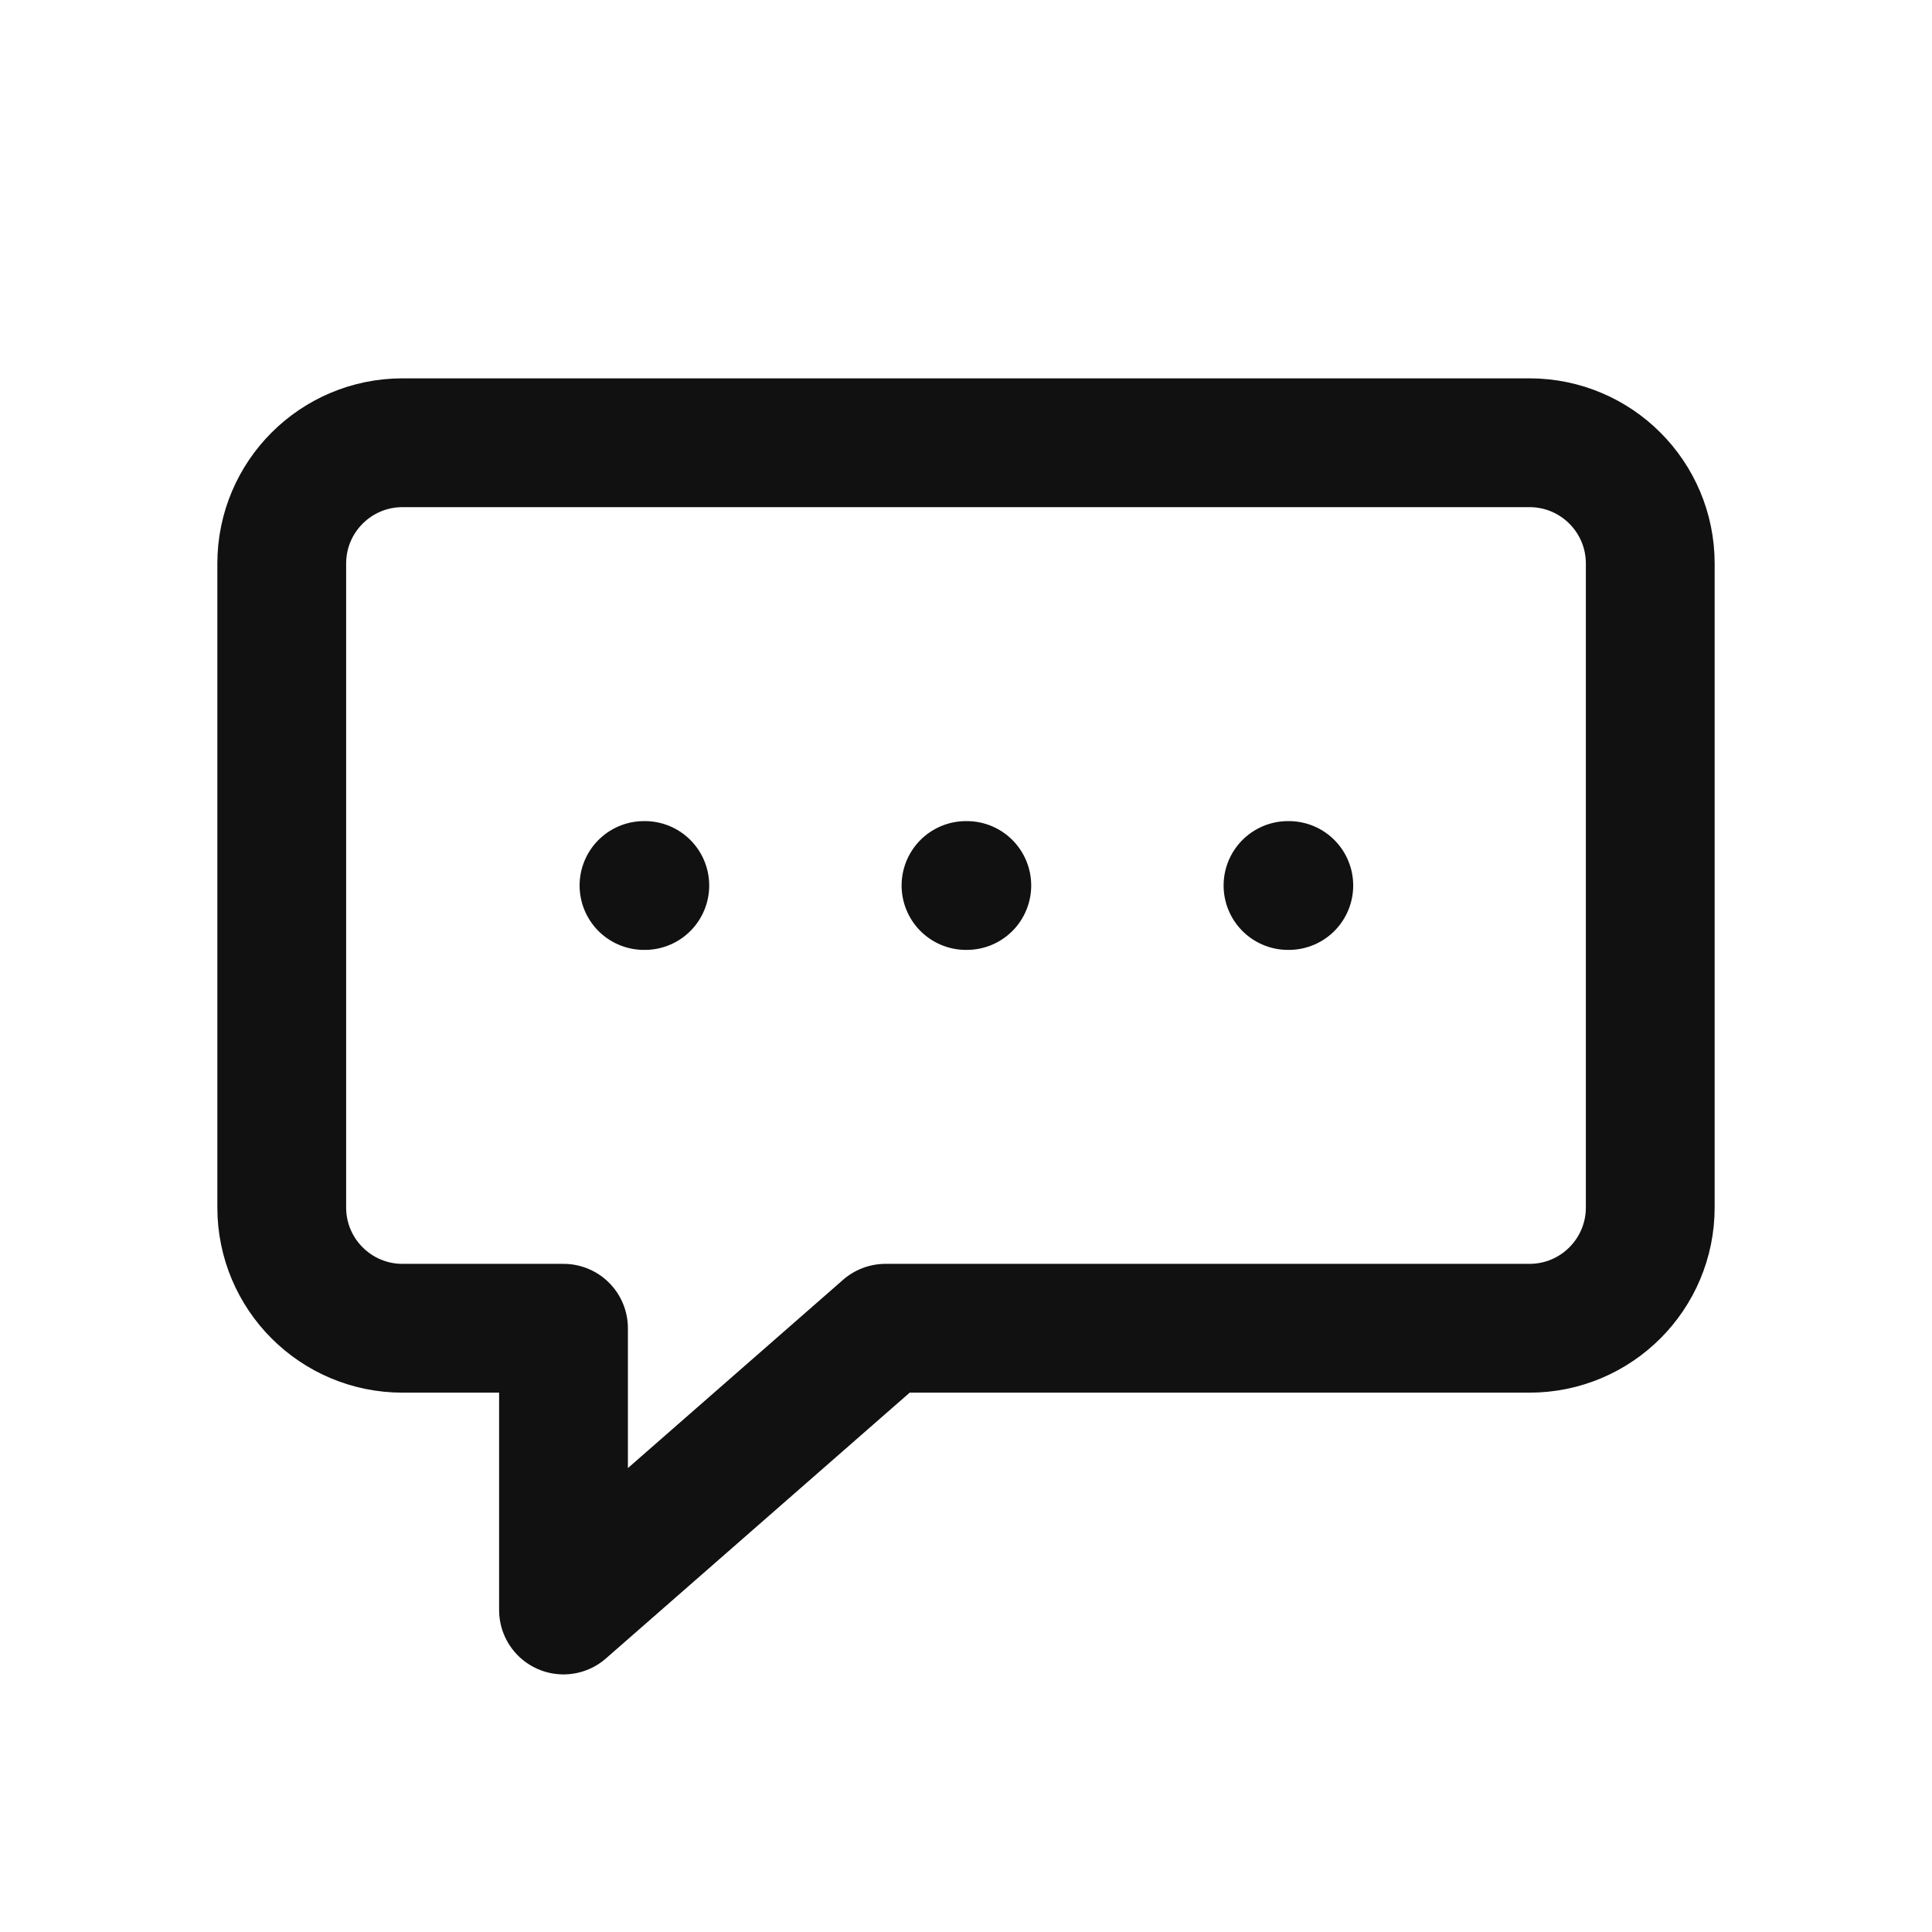
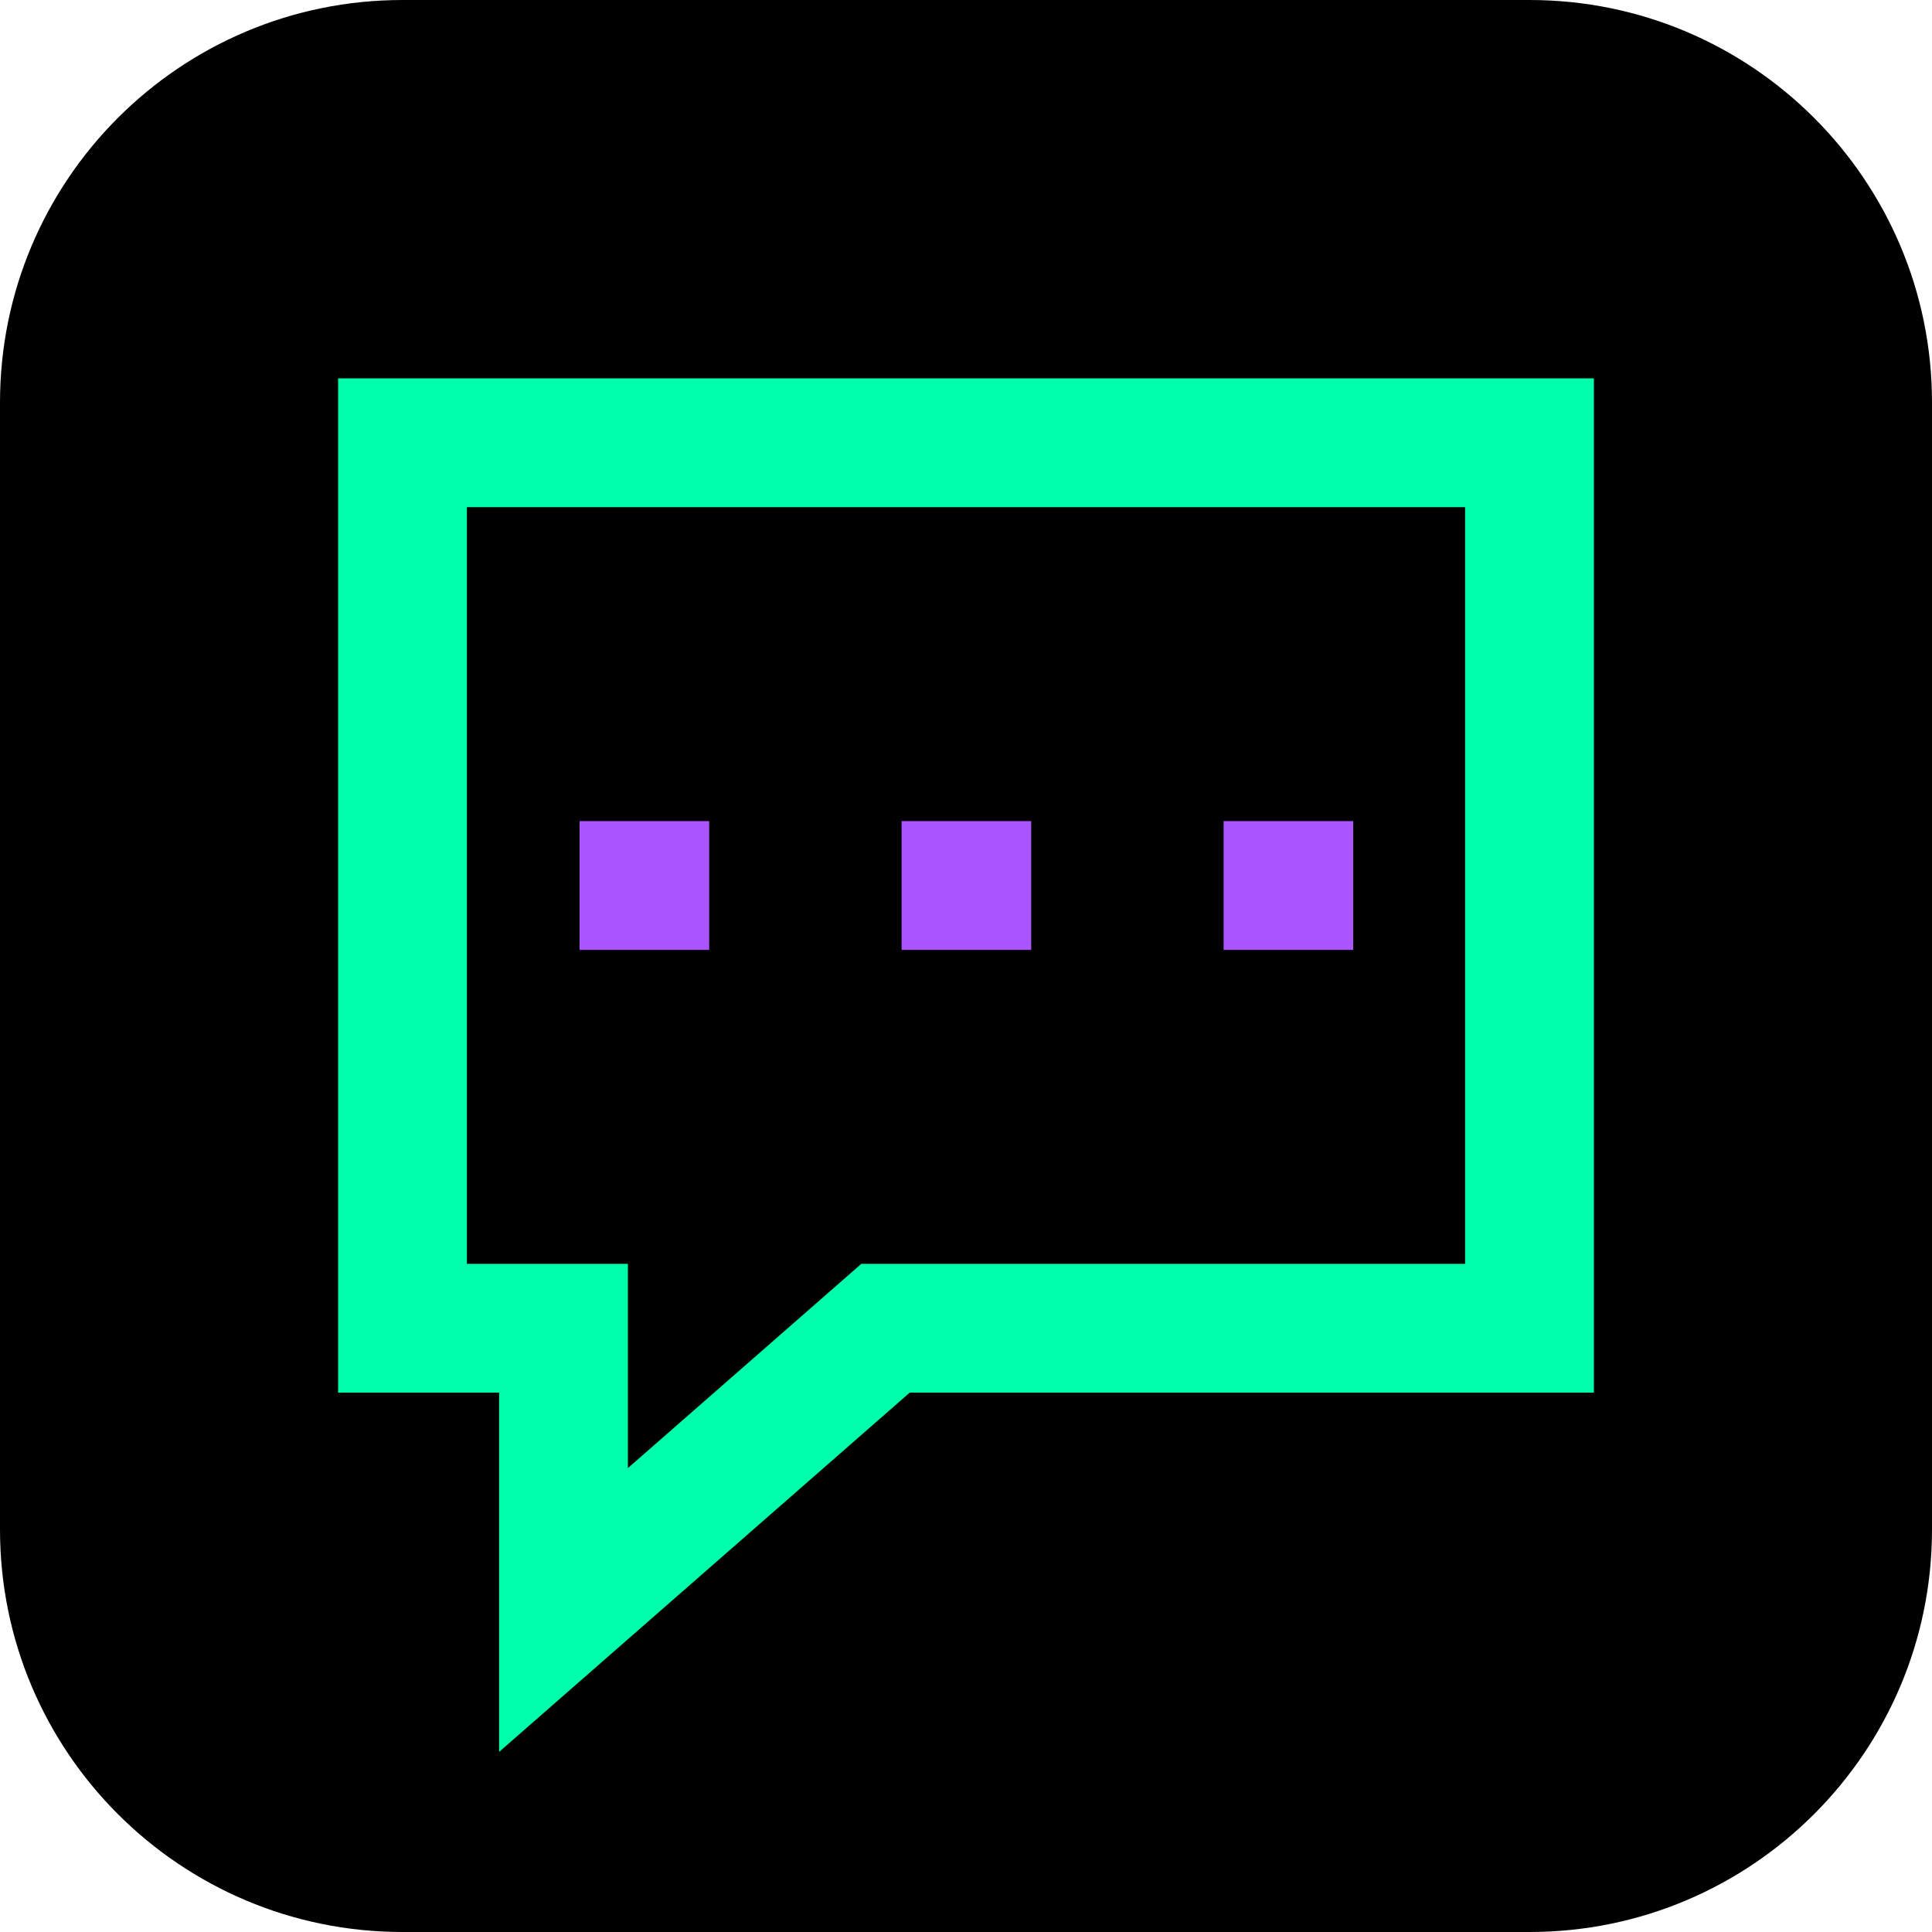
- <svg xmlns="http://www.w3.org/2000/svg" viewBox="0 0 24 24" fill="none" stroke="#111" stroke-width="1.6" stroke-linecap="round" stroke-linejoin="round">
-   <path d="M5 5.5 H19 A1.5 1.5 0 0 1 20.5 7 V15 A1.5 1.5 0 0 1 19 16.5 H11 L7 20 V16.5 H5 A1.5 1.5 0 0 1 3.5 15 V7 A1.5 1.5 0 0 1 5 5.5 Z" />
-   <path d="M8 11 H8.01" />
-   <path d="M12 11 H12.01" />
-   <path d="M16 11 H16.01" />
+ <svg xmlns="http://www.w3.org/2000/svg" viewBox="0 0 24 24" fill="none" stroke-linecap="square" stroke-linejoin="miter">
+   <rect width="24" height="24" rx="5" fill="#000" stroke="none" />
+   <path stroke="#00FFAA" stroke-width="1.6" d="M5 5.5 H19 V16.5 H11 L7 20 V16.5 H5 Z" />
+   <path stroke="#AA55FF" stroke-width="1.6" d="M8 11 H8.01 M12 11 H12.01 M16 11 H16.01" />
</svg>
